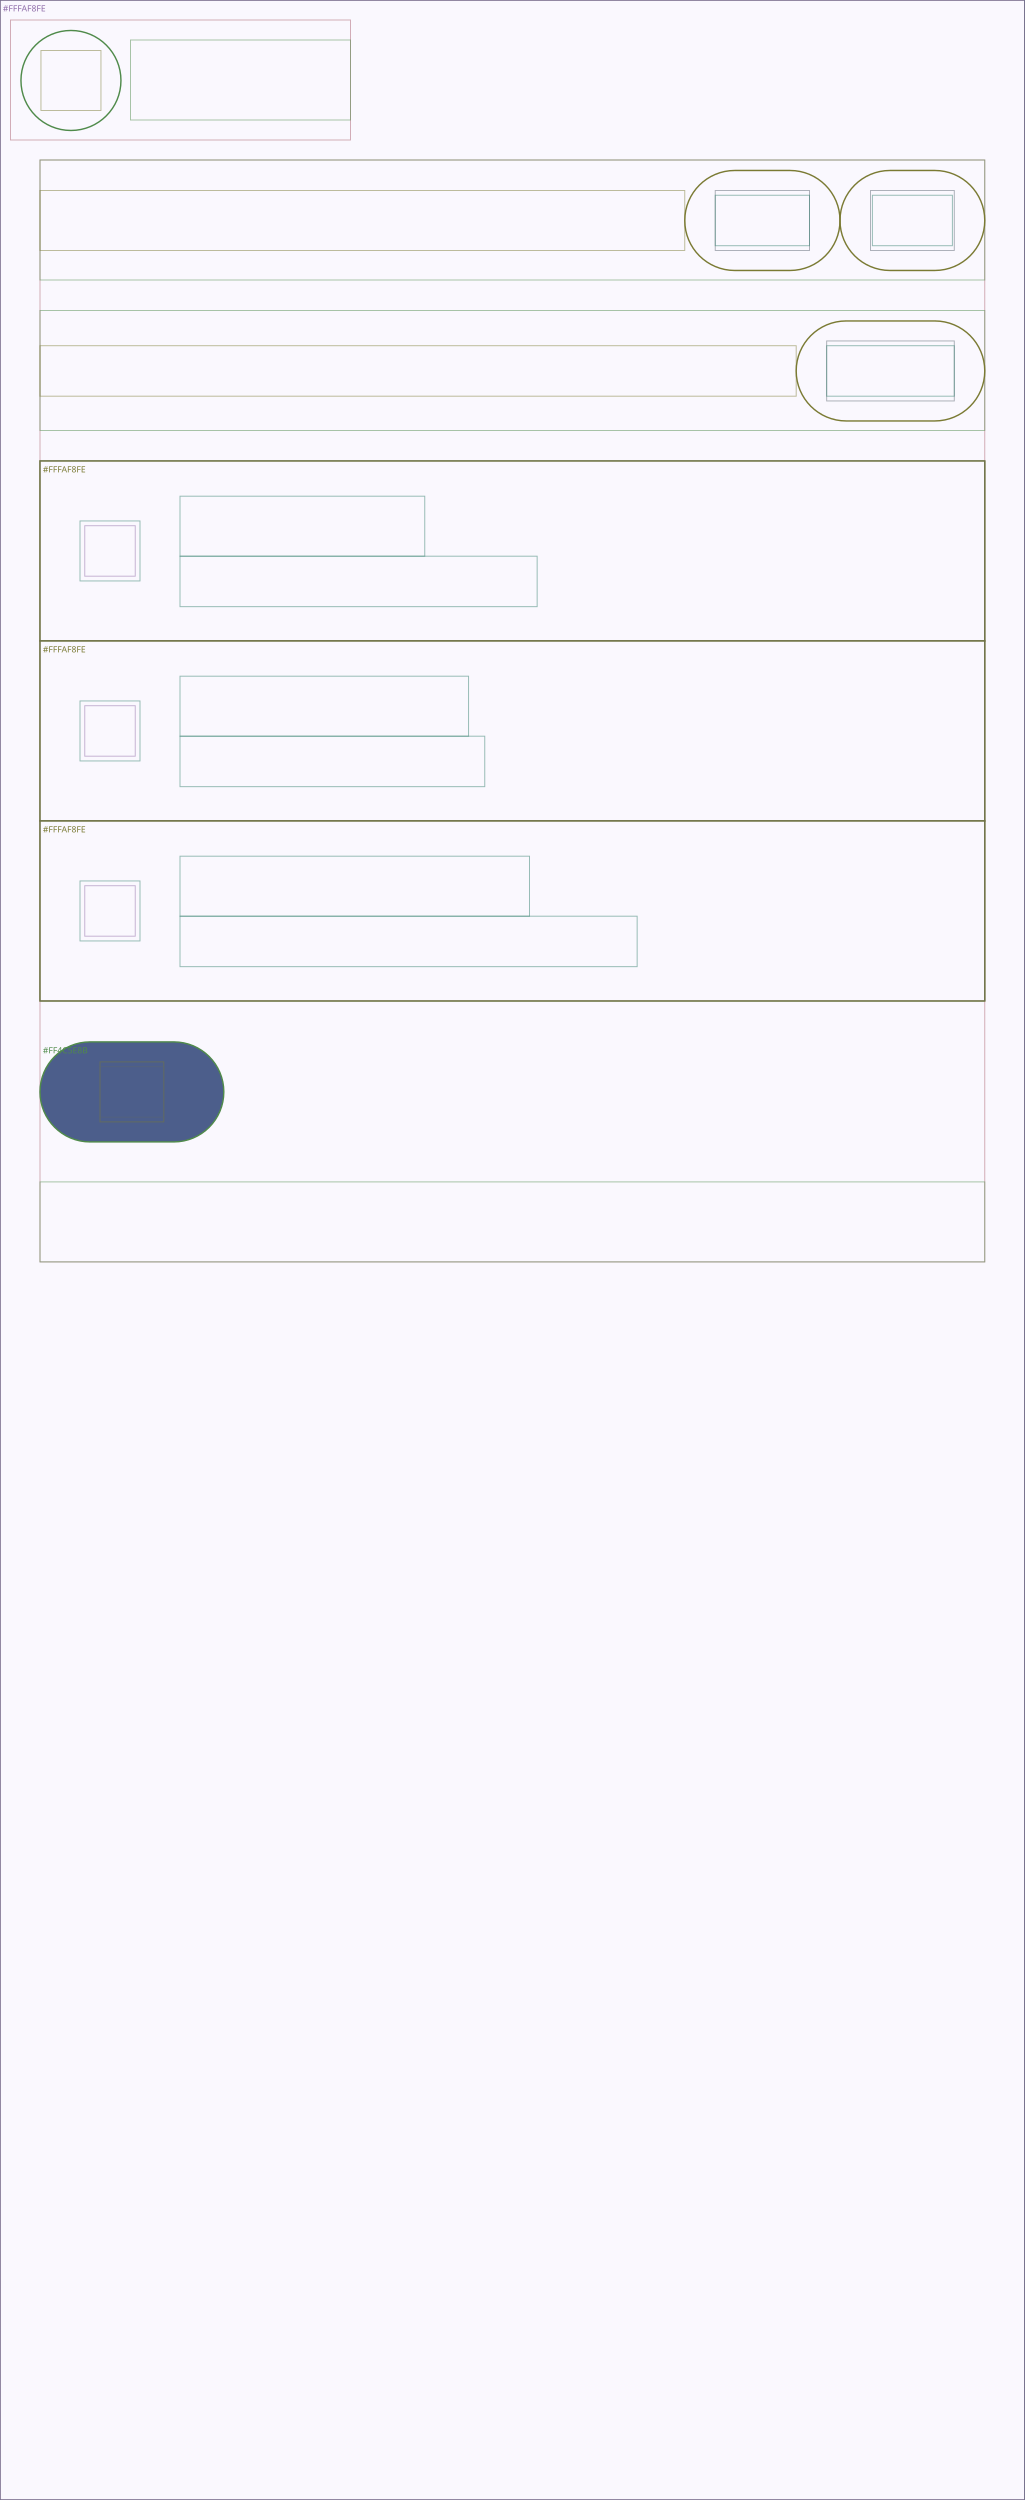
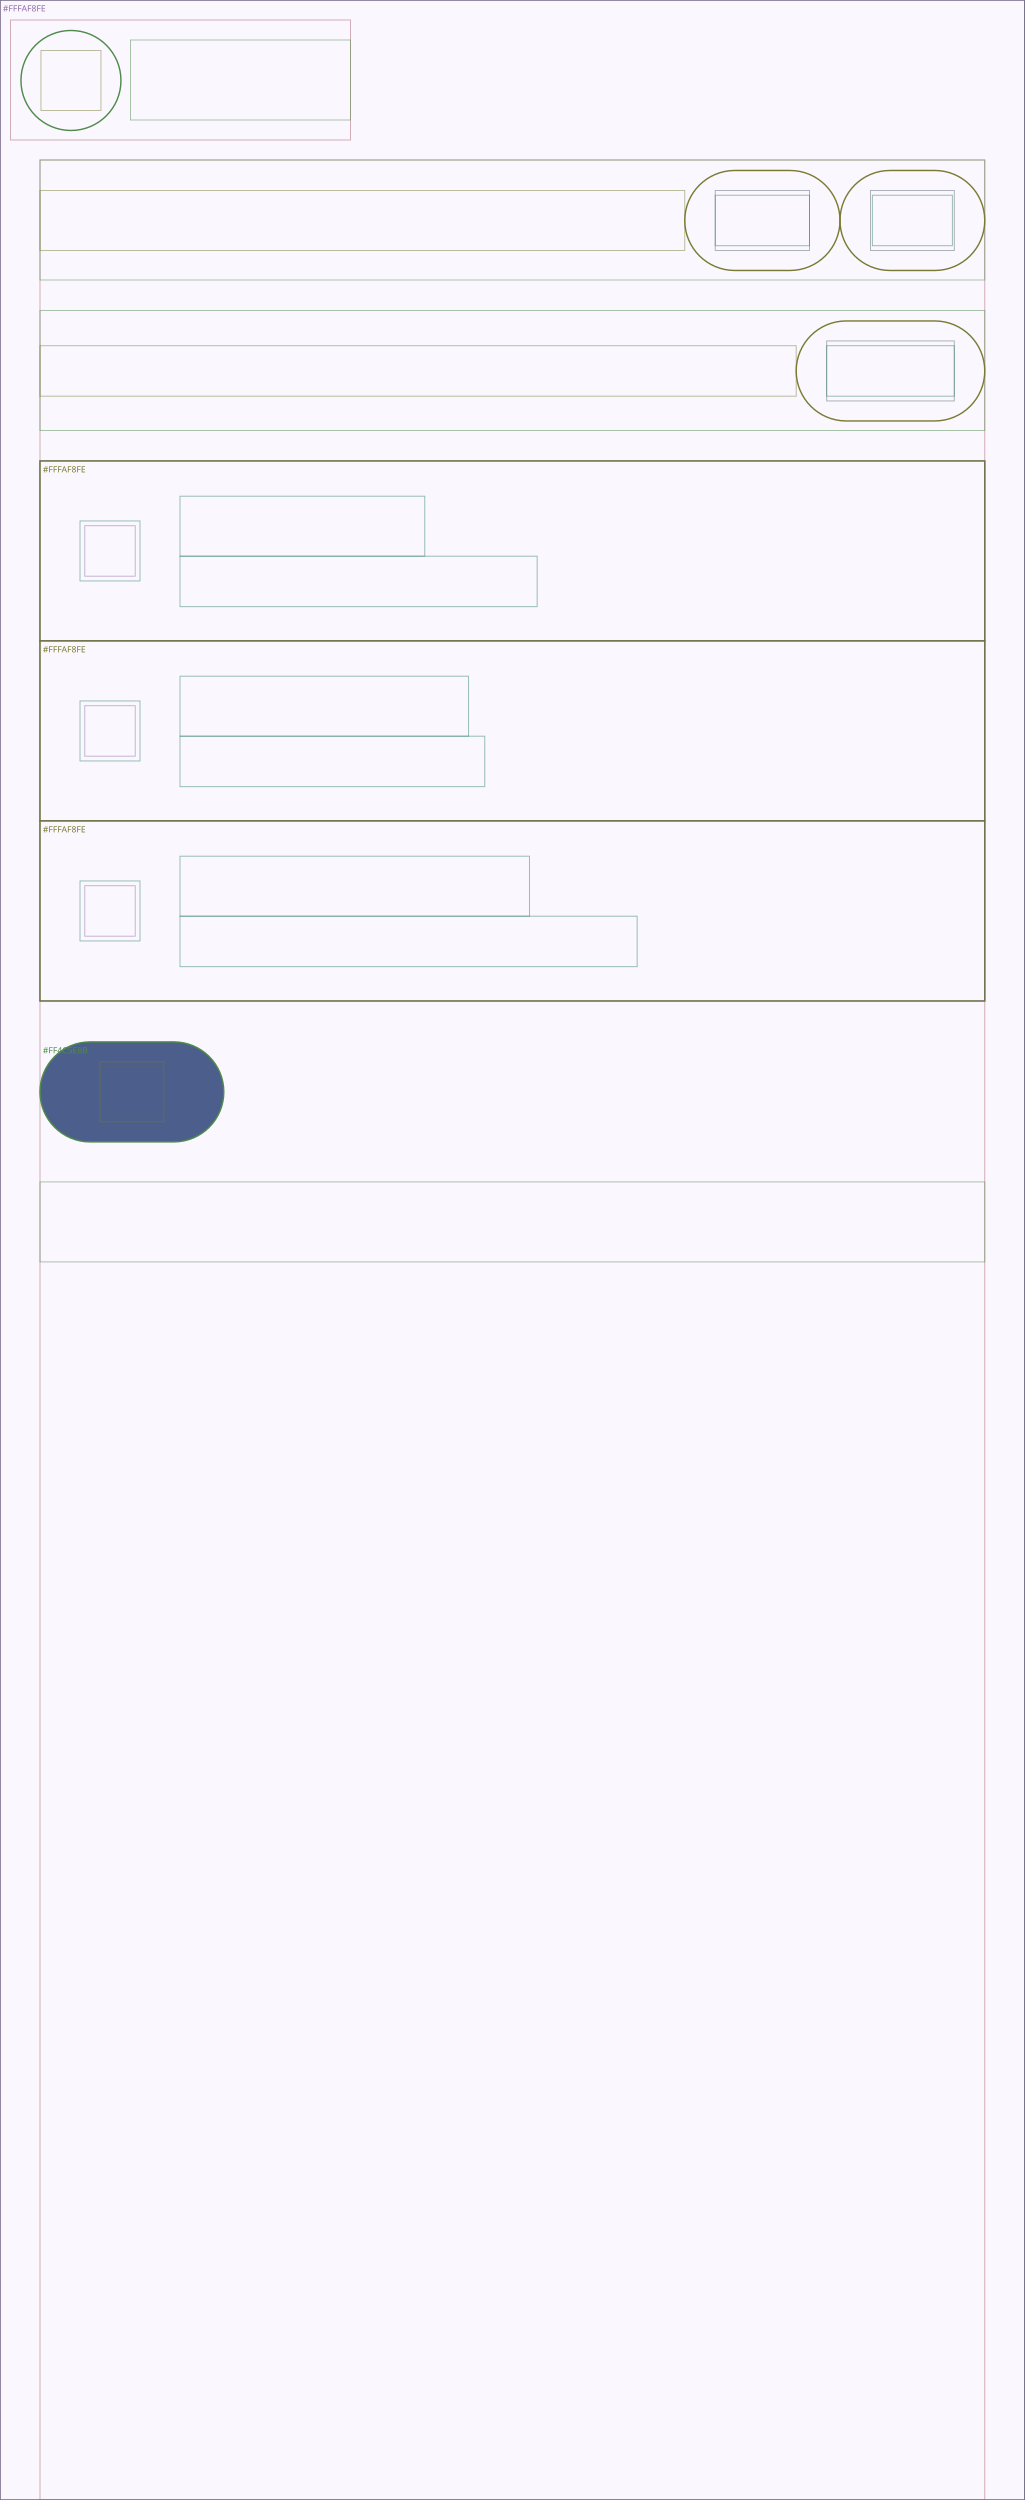
<svg xmlns="http://www.w3.org/2000/svg" viewBox="0 0 1076 2625" width="1076" height="2625" role="img" aria-label="composeApp/PodcastLibroFmPreview layout wireframe">
  <rect width="1076" height="2625" fill="#ffffff" />
  <g>
    <rect x="0" y="0" width="1076" height="2625" fill="none" fill-opacity="0" stroke="#5B6470" stroke-width="1" stroke-opacity="0.5" />
  </g>
  <g>
    <rect x="0" y="0" width="1076" height="2625" fill="none" fill-opacity="0" stroke="#2E7D6B" stroke-width="1" stroke-opacity="0.5" />
  </g>
  <g>
    <rect x="0" y="0" width="1076" height="2625" fill="#FAF8FE" fill-opacity="1" stroke="#8E6BA8" stroke-width="1.5" stroke-opacity="1" />
    <text x="3" y="12" font-family="system-ui, sans-serif" font-size="9" fill="#8E6BA8">#FFFAF8FE</text>
  </g>
  <g>
    <rect x="0" y="0" width="1076" height="2625" fill="none" fill-opacity="0" stroke="#B0813B" stroke-width="1" stroke-opacity="0.5" />
  </g>
  <g>
    <rect x="0" y="0" width="1076" height="2625" fill="none" fill-opacity="0" stroke="#3B72A8" stroke-width="1" stroke-opacity="0.5" />
  </g>
  <g>
    <rect x="11" y="21" width="357" height="126" fill="none" fill-opacity="0" stroke="#A85B6B" stroke-width="1" stroke-opacity="0.5" />
  </g>
  <g>
    <path d="M74.5,32 H74.5 A52.5,52.5 0 0 1 127,84.5 V84.5 A52.5,52.5 0 0 1 74.5,137 H74.5 A52.5,52.5 0 0 1 22,84.5 V84.5 A52.5,52.5 0 0 1 74.5,32 Z" fill="none" fill-opacity="0" stroke="#4F8A4A" stroke-width="1.5" stroke-opacity="1" />
  </g>
  <g>
    <rect x="43" y="53" width="63" height="63" fill="none" fill-opacity="0" stroke="#7A7A33" stroke-width="1" stroke-opacity="0.5" />
  </g>
  <g>
    <rect x="137" y="42" width="231" height="84" fill="none" fill-opacity="0" stroke="#4F8A4A" stroke-width="1" stroke-opacity="0.5" />
  </g>
  <g>
-     <rect x="42" y="168" width="992" height="1157" fill="none" fill-opacity="0" stroke="#A85B6B" stroke-width="1" stroke-opacity="0.5" />
+     <rect x="42" y="168" width="992" height="2457" fill="none" fill-opacity="0" stroke="#A85B6B" stroke-width="1" stroke-opacity="0.5" />
  </g>
  <g>
    <rect x="42" y="168" width="992" height="126" fill="none" fill-opacity="0" stroke="#4F8A4A" stroke-width="1" stroke-opacity="0.5" />
  </g>
  <g>
    <rect x="42" y="200" width="677" height="63" fill="none" fill-opacity="0" stroke="#7A7A33" stroke-width="1" stroke-opacity="0.5" />
  </g>
  <g>
    <path d="M771.5,179 H829.5 A52.5,52.5 0 0 1 882,231.5 V231.5 A52.5,52.5 0 0 1 829.5,284 H771.5 A52.5,52.5 0 0 1 719,231.5 V231.5 A52.5,52.5 0 0 1 771.5,179 Z" fill="none" fill-opacity="0" stroke="#7A7A33" stroke-width="1.5" stroke-opacity="1" />
  </g>
  <g>
    <rect x="751" y="200" width="99" height="63" fill="none" fill-opacity="0" stroke="#5B6470" stroke-width="1" stroke-opacity="0.5" />
  </g>
  <g>
    <rect x="751" y="205" width="99" height="53" fill="none" fill-opacity="0" stroke="#2E7D6B" stroke-width="1" stroke-opacity="0.5" />
  </g>
  <g>
    <path d="M934.5,179 H981.5 A52.5,52.5 0 0 1 1034,231.5 V231.5 A52.5,52.5 0 0 1 981.5,284 H934.5 A52.5,52.5 0 0 1 882,231.5 V231.5 A52.5,52.5 0 0 1 934.5,179 Z" fill="none" fill-opacity="0" stroke="#7A7A33" stroke-width="1.5" stroke-opacity="1" />
  </g>
  <g>
    <rect x="914" y="200" width="88" height="63" fill="none" fill-opacity="0" stroke="#5B6470" stroke-width="1" stroke-opacity="0.5" />
  </g>
  <g>
    <rect x="916" y="205" width="84" height="53" fill="none" fill-opacity="0" stroke="#2E7D6B" stroke-width="1" stroke-opacity="0.5" />
  </g>
  <g>
    <rect x="42" y="326" width="992" height="126" fill="none" fill-opacity="0" stroke="#4F8A4A" stroke-width="1" stroke-opacity="0.5" />
  </g>
  <g>
    <rect x="42" y="363" width="794" height="53" fill="none" fill-opacity="0" stroke="#7A7A33" stroke-width="1" stroke-opacity="0.5" />
  </g>
  <g>
    <path d="M888.5,337 H981.5 A52.5,52.5 0 0 1 1034,389.5 V389.5 A52.5,52.5 0 0 1 981.5,442 H888.5 A52.5,52.5 0 0 1 836,389.5 V389.5 A52.5,52.5 0 0 1 888.5,337 Z" fill="none" fill-opacity="0" stroke="#7A7A33" stroke-width="1.5" stroke-opacity="1" />
  </g>
  <g>
    <rect x="868" y="358" width="134" height="63" fill="none" fill-opacity="0" stroke="#5B6470" stroke-width="1" stroke-opacity="0.5" />
  </g>
  <g>
    <rect x="868" y="363" width="134" height="53" fill="none" fill-opacity="0" stroke="#2E7D6B" stroke-width="1" stroke-opacity="0.5" />
  </g>
  <g>
    <rect x="42" y="484" width="992" height="567" fill="none" fill-opacity="0" stroke="#4F8A4A" stroke-width="1" stroke-opacity="0.5" />
  </g>
  <g>
    <rect x="42" y="484" width="992" height="189" fill="#FAF8FE" fill-opacity="1" stroke="#7A7A33" stroke-width="1.5" stroke-opacity="1" />
    <text x="45" y="496" font-family="system-ui, sans-serif" font-size="9" fill="#7A7A33">#FFFAF8FE</text>
  </g>
  <g>
    <rect x="42" y="484" width="992" height="189" fill="none" fill-opacity="0" stroke="#5B6470" stroke-width="1" stroke-opacity="0.5" />
  </g>
  <g>
    <rect x="84" y="547" width="63" height="63" fill="none" fill-opacity="0" stroke="#2E7D6B" stroke-width="1" stroke-opacity="0.5" />
  </g>
  <g>
    <rect x="89" y="552" width="53" height="53" fill="none" fill-opacity="0" stroke="#8E6BA8" stroke-width="1" stroke-opacity="0.5" />
  </g>
  <g>
    <rect x="189" y="521" width="257" height="63" fill="none" fill-opacity="0" stroke="#2E7D6B" stroke-width="1" stroke-opacity="0.5" />
  </g>
  <g>
    <rect x="189" y="584" width="375" height="53" fill="none" fill-opacity="0" stroke="#2E7D6B" stroke-width="1" stroke-opacity="0.5" />
  </g>
  <g>
    <rect x="42" y="673" width="992" height="189" fill="#FAF8FE" fill-opacity="1" stroke="#7A7A33" stroke-width="1.5" stroke-opacity="1" />
    <text x="45" y="685" font-family="system-ui, sans-serif" font-size="9" fill="#7A7A33">#FFFAF8FE</text>
  </g>
  <g>
    <rect x="42" y="673" width="992" height="189" fill="none" fill-opacity="0" stroke="#5B6470" stroke-width="1" stroke-opacity="0.5" />
  </g>
  <g>
    <rect x="84" y="736" width="63" height="63" fill="none" fill-opacity="0" stroke="#2E7D6B" stroke-width="1" stroke-opacity="0.5" />
  </g>
  <g>
    <rect x="89" y="741" width="53" height="53" fill="none" fill-opacity="0" stroke="#8E6BA8" stroke-width="1" stroke-opacity="0.5" />
  </g>
  <g>
    <rect x="189" y="710" width="303" height="63" fill="none" fill-opacity="0" stroke="#2E7D6B" stroke-width="1" stroke-opacity="0.5" />
  </g>
  <g>
    <rect x="189" y="773" width="320" height="53" fill="none" fill-opacity="0" stroke="#2E7D6B" stroke-width="1" stroke-opacity="0.5" />
  </g>
  <g>
    <rect x="42" y="862" width="992" height="189" fill="#FAF8FE" fill-opacity="1" stroke="#7A7A33" stroke-width="1.5" stroke-opacity="1" />
    <text x="45" y="874" font-family="system-ui, sans-serif" font-size="9" fill="#7A7A33">#FFFAF8FE</text>
  </g>
  <g>
    <rect x="42" y="862" width="992" height="189" fill="none" fill-opacity="0" stroke="#5B6470" stroke-width="1" stroke-opacity="0.5" />
  </g>
  <g>
    <rect x="84" y="925" width="63" height="63" fill="none" fill-opacity="0" stroke="#2E7D6B" stroke-width="1" stroke-opacity="0.5" />
  </g>
  <g>
    <rect x="89" y="930" width="53" height="53" fill="none" fill-opacity="0" stroke="#8E6BA8" stroke-width="1" stroke-opacity="0.5" />
  </g>
  <g>
    <rect x="189" y="899" width="367" height="63" fill="none" fill-opacity="0" stroke="#2E7D6B" stroke-width="1" stroke-opacity="0.5" />
  </g>
  <g>
    <rect x="189" y="962" width="480" height="53" fill="none" fill-opacity="0" stroke="#2E7D6B" stroke-width="1" stroke-opacity="0.5" />
  </g>
  <g>
    <path d="M94.5,1094 H182.5 A52.5,52.5 0 0 1 235,1146.5 V1146.5 A52.5,52.5 0 0 1 182.5,1199 H94.5 A52.5,52.5 0 0 1 42,1146.5 V1146.5 A52.5,52.5 0 0 1 94.5,1094 Z" fill="#4C5E8B" fill-opacity="1" stroke="#4F8A4A" stroke-width="1.5" stroke-opacity="1" />
    <text x="45" y="1106" font-family="system-ui, sans-serif" font-size="9" fill="#4F8A4A">#FF4C5E8B</text>
  </g>
  <g>
    <rect x="105" y="1115" width="67" height="63" fill="none" fill-opacity="0" stroke="#7A7A33" stroke-width="1" stroke-opacity="0.5" />
  </g>
  <g>
    <rect x="105" y="1120" width="67" height="53" fill="none" fill-opacity="0" stroke="#5B6470" stroke-width="1" stroke-opacity="0.5" />
  </g>
  <g>
    <rect x="42" y="1241" width="992" height="84" fill="none" fill-opacity="0" stroke="#4F8A4A" stroke-width="1" stroke-opacity="0.5" />
  </g>
</svg>
